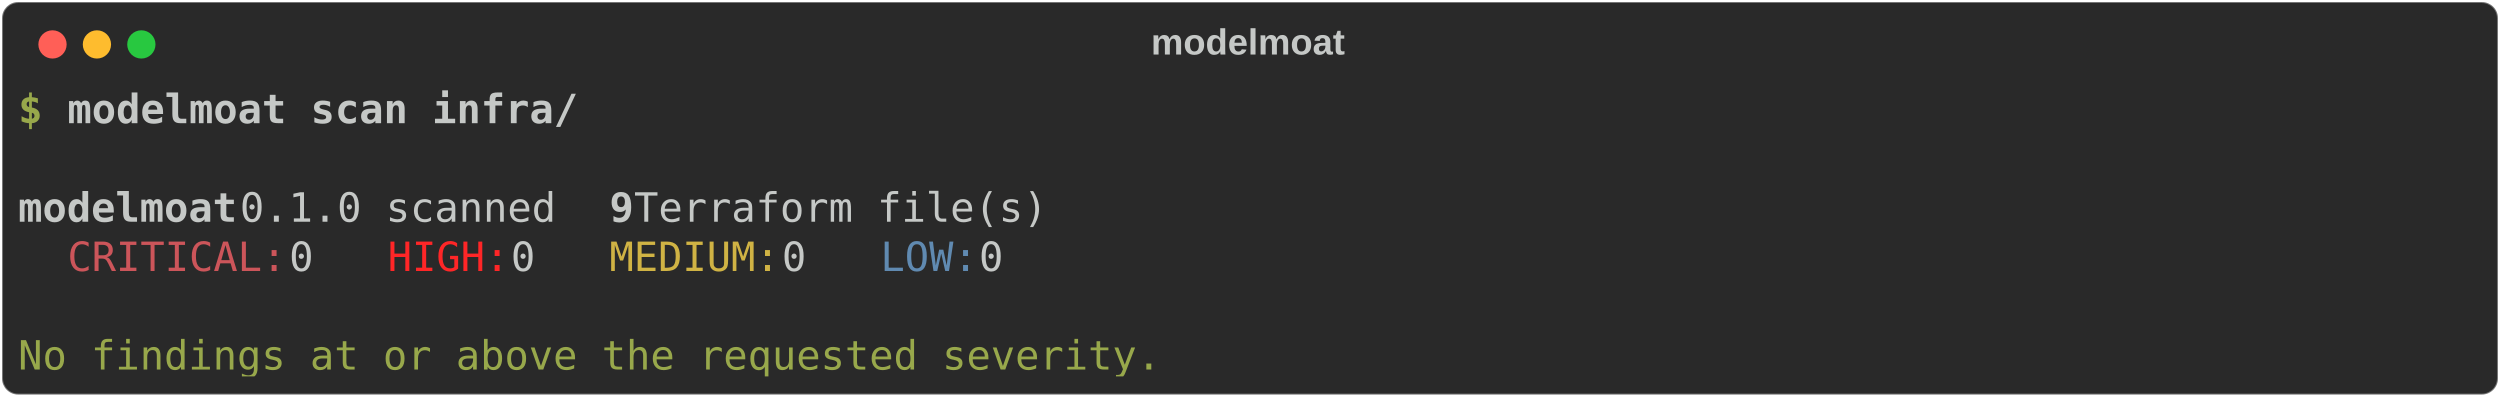
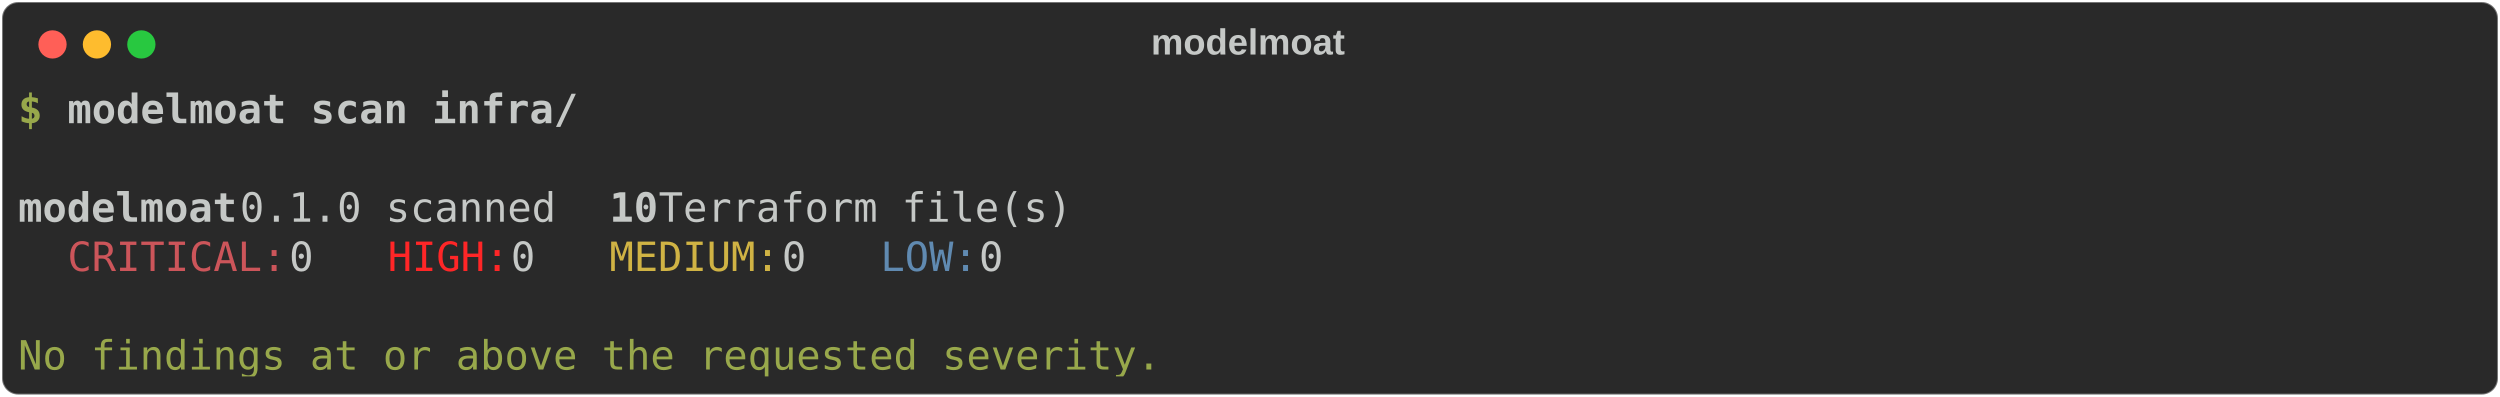
<svg xmlns="http://www.w3.org/2000/svg" class="rich-terminal" viewBox="0 0 1238 196.4">
  <style>

    @font-face {
        font-family: "Fira Code";
        src: local("FiraCode-Regular"),
                url("https://cdnjs.cloudflare.com/ajax/libs/firacode/6.2.0/woff2/FiraCode-Regular.woff2") format("woff2"),
                url("https://cdnjs.cloudflare.com/ajax/libs/firacode/6.2.0/woff/FiraCode-Regular.woff") format("woff");
        font-style: normal;
        font-weight: 400;
    }
    @font-face {
        font-family: "Fira Code";
        src: local("FiraCode-Bold"),
                url("https://cdnjs.cloudflare.com/ajax/libs/firacode/6.2.0/woff2/FiraCode-Bold.woff2") format("woff2"),
                url("https://cdnjs.cloudflare.com/ajax/libs/firacode/6.2.0/woff/FiraCode-Bold.woff") format("woff");
        font-style: bold;
        font-weight: 700;
    }

-     .terminal-1955211958-matrix {
+     .terminal-836971230-matrix {
        font-family: Fira Code, monospace;
        font-size: 20px;
        line-height: 24.4px;
        font-variant-east-asian: full-width;
    }

-     .terminal-1955211958-title {
+     .terminal-836971230-title {
        font-size: 18px;
        font-weight: bold;
        font-family: arial;
    }

-     .terminal-1955211958-r1 { fill: #98a84b;font-weight: bold }
- .terminal-1955211958-r2 { fill: #c5c8c6 }
- .terminal-1955211958-r3 { fill: #c5c8c6;font-weight: bold }
- .terminal-1955211958-r4 { fill: #cc555a }
- .terminal-1955211958-r5 { fill: #ff2627 }
- .terminal-1955211958-r6 { fill: #d0b344 }
- .terminal-1955211958-r7 { fill: #608ab1 }
- .terminal-1955211958-r8 { fill: #98a84b }
+     .terminal-836971230-r1 { fill: #98a84b;font-weight: bold }
+ .terminal-836971230-r2 { fill: #c5c8c6 }
+ .terminal-836971230-r3 { fill: #c5c8c6;font-weight: bold }
+ .terminal-836971230-r4 { fill: #cc555a }
+ .terminal-836971230-r5 { fill: #ff2627 }
+ .terminal-836971230-r6 { fill: #d0b344 }
+ .terminal-836971230-r7 { fill: #608ab1 }
+ .terminal-836971230-r8 { fill: #98a84b }
    </style>
  <defs>
-     <clipPath id="terminal-1955211958-clip-terminal">
+     <clipPath id="terminal-836971230-clip-terminal">
      <rect x="0" y="0" width="1219.0" height="145.4" />
    </clipPath>
-     <clipPath id="terminal-1955211958-line-0">
+     <clipPath id="terminal-836971230-line-0">
      <rect x="0" y="1.5" width="1220" height="24.65" />
    </clipPath>
-     <clipPath id="terminal-1955211958-line-1">
+     <clipPath id="terminal-836971230-line-1">
      <rect x="0" y="25.9" width="1220" height="24.65" />
    </clipPath>
-     <clipPath id="terminal-1955211958-line-2">
+     <clipPath id="terminal-836971230-line-2">
      <rect x="0" y="50.3" width="1220" height="24.65" />
    </clipPath>
-     <clipPath id="terminal-1955211958-line-3">
+     <clipPath id="terminal-836971230-line-3">
      <rect x="0" y="74.7" width="1220" height="24.65" />
    </clipPath>
-     <clipPath id="terminal-1955211958-line-4">
+     <clipPath id="terminal-836971230-line-4">
      <rect x="0" y="99.1" width="1220" height="24.65" />
    </clipPath>
  </defs>
  <rect fill="#292929" stroke="rgba(255,255,255,0.35)" stroke-width="1" x="1" y="1" width="1236" height="194.4" rx="8" />
-   <text class="terminal-1955211958-title" fill="#c5c8c6" text-anchor="middle" x="618" y="27">modelmoat</text>
+   <text class="terminal-836971230-title" fill="#c5c8c6" text-anchor="middle" x="618" y="27">modelmoat</text>
  <g transform="translate(26,22)">
    <circle cx="0" cy="0" r="7" fill="#ff5f57" />
    <circle cx="22" cy="0" r="7" fill="#febc2e" />
    <circle cx="44" cy="0" r="7" fill="#28c840" />
  </g>
-   <g transform="translate(9, 41)" clip-path="url(#terminal-1955211958-clip-terminal)">
-     <g class="terminal-1955211958-matrix">
-       <text class="terminal-1955211958-r1" x="0" y="20" textLength="12.2" clip-path="url(#terminal-1955211958-line-0)">$</text>
-       <text class="terminal-1955211958-r3" x="24.4" y="20" textLength="256.2" clip-path="url(#terminal-1955211958-line-0)">modelmoat scan infra/</text>
-       <text class="terminal-1955211958-r2" x="1220" y="20" textLength="12.2" clip-path="url(#terminal-1955211958-line-0)">
+   <g transform="translate(9, 41)" clip-path="url(#terminal-836971230-clip-terminal)">
+     <g class="terminal-836971230-matrix">
+       <text class="terminal-836971230-r1" x="0" y="20" textLength="12.2" clip-path="url(#terminal-836971230-line-0)">$</text>
+       <text class="terminal-836971230-r3" x="24.4" y="20" textLength="256.2" clip-path="url(#terminal-836971230-line-0)">modelmoat scan infra/</text>
+       <text class="terminal-836971230-r2" x="1220" y="20" textLength="12.2" clip-path="url(#terminal-836971230-line-0)">
</text>
-       <text class="terminal-1955211958-r2" x="1220" y="44.4" textLength="12.2" clip-path="url(#terminal-1955211958-line-1)">
+       <text class="terminal-836971230-r2" x="1220" y="44.4" textLength="12.2" clip-path="url(#terminal-836971230-line-1)">
</text>
-       <text class="terminal-1955211958-r3" x="0" y="68.8" textLength="109.8" clip-path="url(#terminal-1955211958-line-2)">modelmoat</text>
-       <text class="terminal-1955211958-r2" x="109.8" y="68.8" textLength="183" clip-path="url(#terminal-1955211958-line-2)"> 0.1.0 scanned </text>
-       <text class="terminal-1955211958-r3" x="292.8" y="68.8" textLength="12.2" clip-path="url(#terminal-1955211958-line-2)">9</text>
-       <text class="terminal-1955211958-r2" x="305" y="68.8" textLength="219.6" clip-path="url(#terminal-1955211958-line-2)"> Terraform file(s)</text>
-       <text class="terminal-1955211958-r2" x="1220" y="68.8" textLength="12.2" clip-path="url(#terminal-1955211958-line-2)">
+       <text class="terminal-836971230-r3" x="0" y="68.8" textLength="109.8" clip-path="url(#terminal-836971230-line-2)">modelmoat</text>
+       <text class="terminal-836971230-r2" x="109.8" y="68.8" textLength="183" clip-path="url(#terminal-836971230-line-2)"> 0.1.0 scanned </text>
+       <text class="terminal-836971230-r3" x="292.8" y="68.8" textLength="24.4" clip-path="url(#terminal-836971230-line-2)">10</text>
+       <text class="terminal-836971230-r2" x="317.2" y="68.8" textLength="219.6" clip-path="url(#terminal-836971230-line-2)"> Terraform file(s)</text>
+       <text class="terminal-836971230-r2" x="1220" y="68.8" textLength="12.2" clip-path="url(#terminal-836971230-line-2)">
</text>
-       <text class="terminal-1955211958-r4" x="24.4" y="93.2" textLength="109.8" clip-path="url(#terminal-1955211958-line-3)">CRITICAL:</text>
-       <text class="terminal-1955211958-r2" x="134.2" y="93.2" textLength="48.8" clip-path="url(#terminal-1955211958-line-3)"> 0  </text>
-       <text class="terminal-1955211958-r5" x="183" y="93.2" textLength="61" clip-path="url(#terminal-1955211958-line-3)">HIGH:</text>
-       <text class="terminal-1955211958-r2" x="244" y="93.2" textLength="48.8" clip-path="url(#terminal-1955211958-line-3)"> 0  </text>
-       <text class="terminal-1955211958-r6" x="292.8" y="93.2" textLength="85.4" clip-path="url(#terminal-1955211958-line-3)">MEDIUM:</text>
-       <text class="terminal-1955211958-r2" x="378.2" y="93.2" textLength="48.8" clip-path="url(#terminal-1955211958-line-3)"> 0  </text>
-       <text class="terminal-1955211958-r7" x="427" y="93.2" textLength="48.8" clip-path="url(#terminal-1955211958-line-3)">LOW:</text>
-       <text class="terminal-1955211958-r2" x="475.8" y="93.2" textLength="24.4" clip-path="url(#terminal-1955211958-line-3)"> 0</text>
-       <text class="terminal-1955211958-r2" x="1220" y="93.2" textLength="12.2" clip-path="url(#terminal-1955211958-line-3)">
+       <text class="terminal-836971230-r4" x="24.4" y="93.2" textLength="109.8" clip-path="url(#terminal-836971230-line-3)">CRITICAL:</text>
+       <text class="terminal-836971230-r2" x="134.2" y="93.2" textLength="48.8" clip-path="url(#terminal-836971230-line-3)"> 0  </text>
+       <text class="terminal-836971230-r5" x="183" y="93.2" textLength="61" clip-path="url(#terminal-836971230-line-3)">HIGH:</text>
+       <text class="terminal-836971230-r2" x="244" y="93.2" textLength="48.8" clip-path="url(#terminal-836971230-line-3)"> 0  </text>
+       <text class="terminal-836971230-r6" x="292.8" y="93.2" textLength="85.4" clip-path="url(#terminal-836971230-line-3)">MEDIUM:</text>
+       <text class="terminal-836971230-r2" x="378.2" y="93.2" textLength="48.8" clip-path="url(#terminal-836971230-line-3)"> 0  </text>
+       <text class="terminal-836971230-r7" x="427" y="93.2" textLength="48.8" clip-path="url(#terminal-836971230-line-3)">LOW:</text>
+       <text class="terminal-836971230-r2" x="475.8" y="93.2" textLength="24.4" clip-path="url(#terminal-836971230-line-3)"> 0</text>
+       <text class="terminal-836971230-r2" x="1220" y="93.2" textLength="12.2" clip-path="url(#terminal-836971230-line-3)">
</text>
-       <text class="terminal-1955211958-r2" x="1220" y="117.6" textLength="12.2" clip-path="url(#terminal-1955211958-line-4)">
+       <text class="terminal-836971230-r2" x="1220" y="117.6" textLength="12.2" clip-path="url(#terminal-836971230-line-4)">
</text>
-       <text class="terminal-1955211958-r8" x="0" y="142" textLength="573.4" clip-path="url(#terminal-1955211958-line-5)">No findings at or above the requested severity.</text>
-       <text class="terminal-1955211958-r2" x="1220" y="142" textLength="12.2" clip-path="url(#terminal-1955211958-line-5)">
+       <text class="terminal-836971230-r8" x="0" y="142" textLength="573.4" clip-path="url(#terminal-836971230-line-5)">No findings at or above the requested severity.</text>
+       <text class="terminal-836971230-r2" x="1220" y="142" textLength="12.2" clip-path="url(#terminal-836971230-line-5)">
</text>
    </g>
  </g>
</svg>
